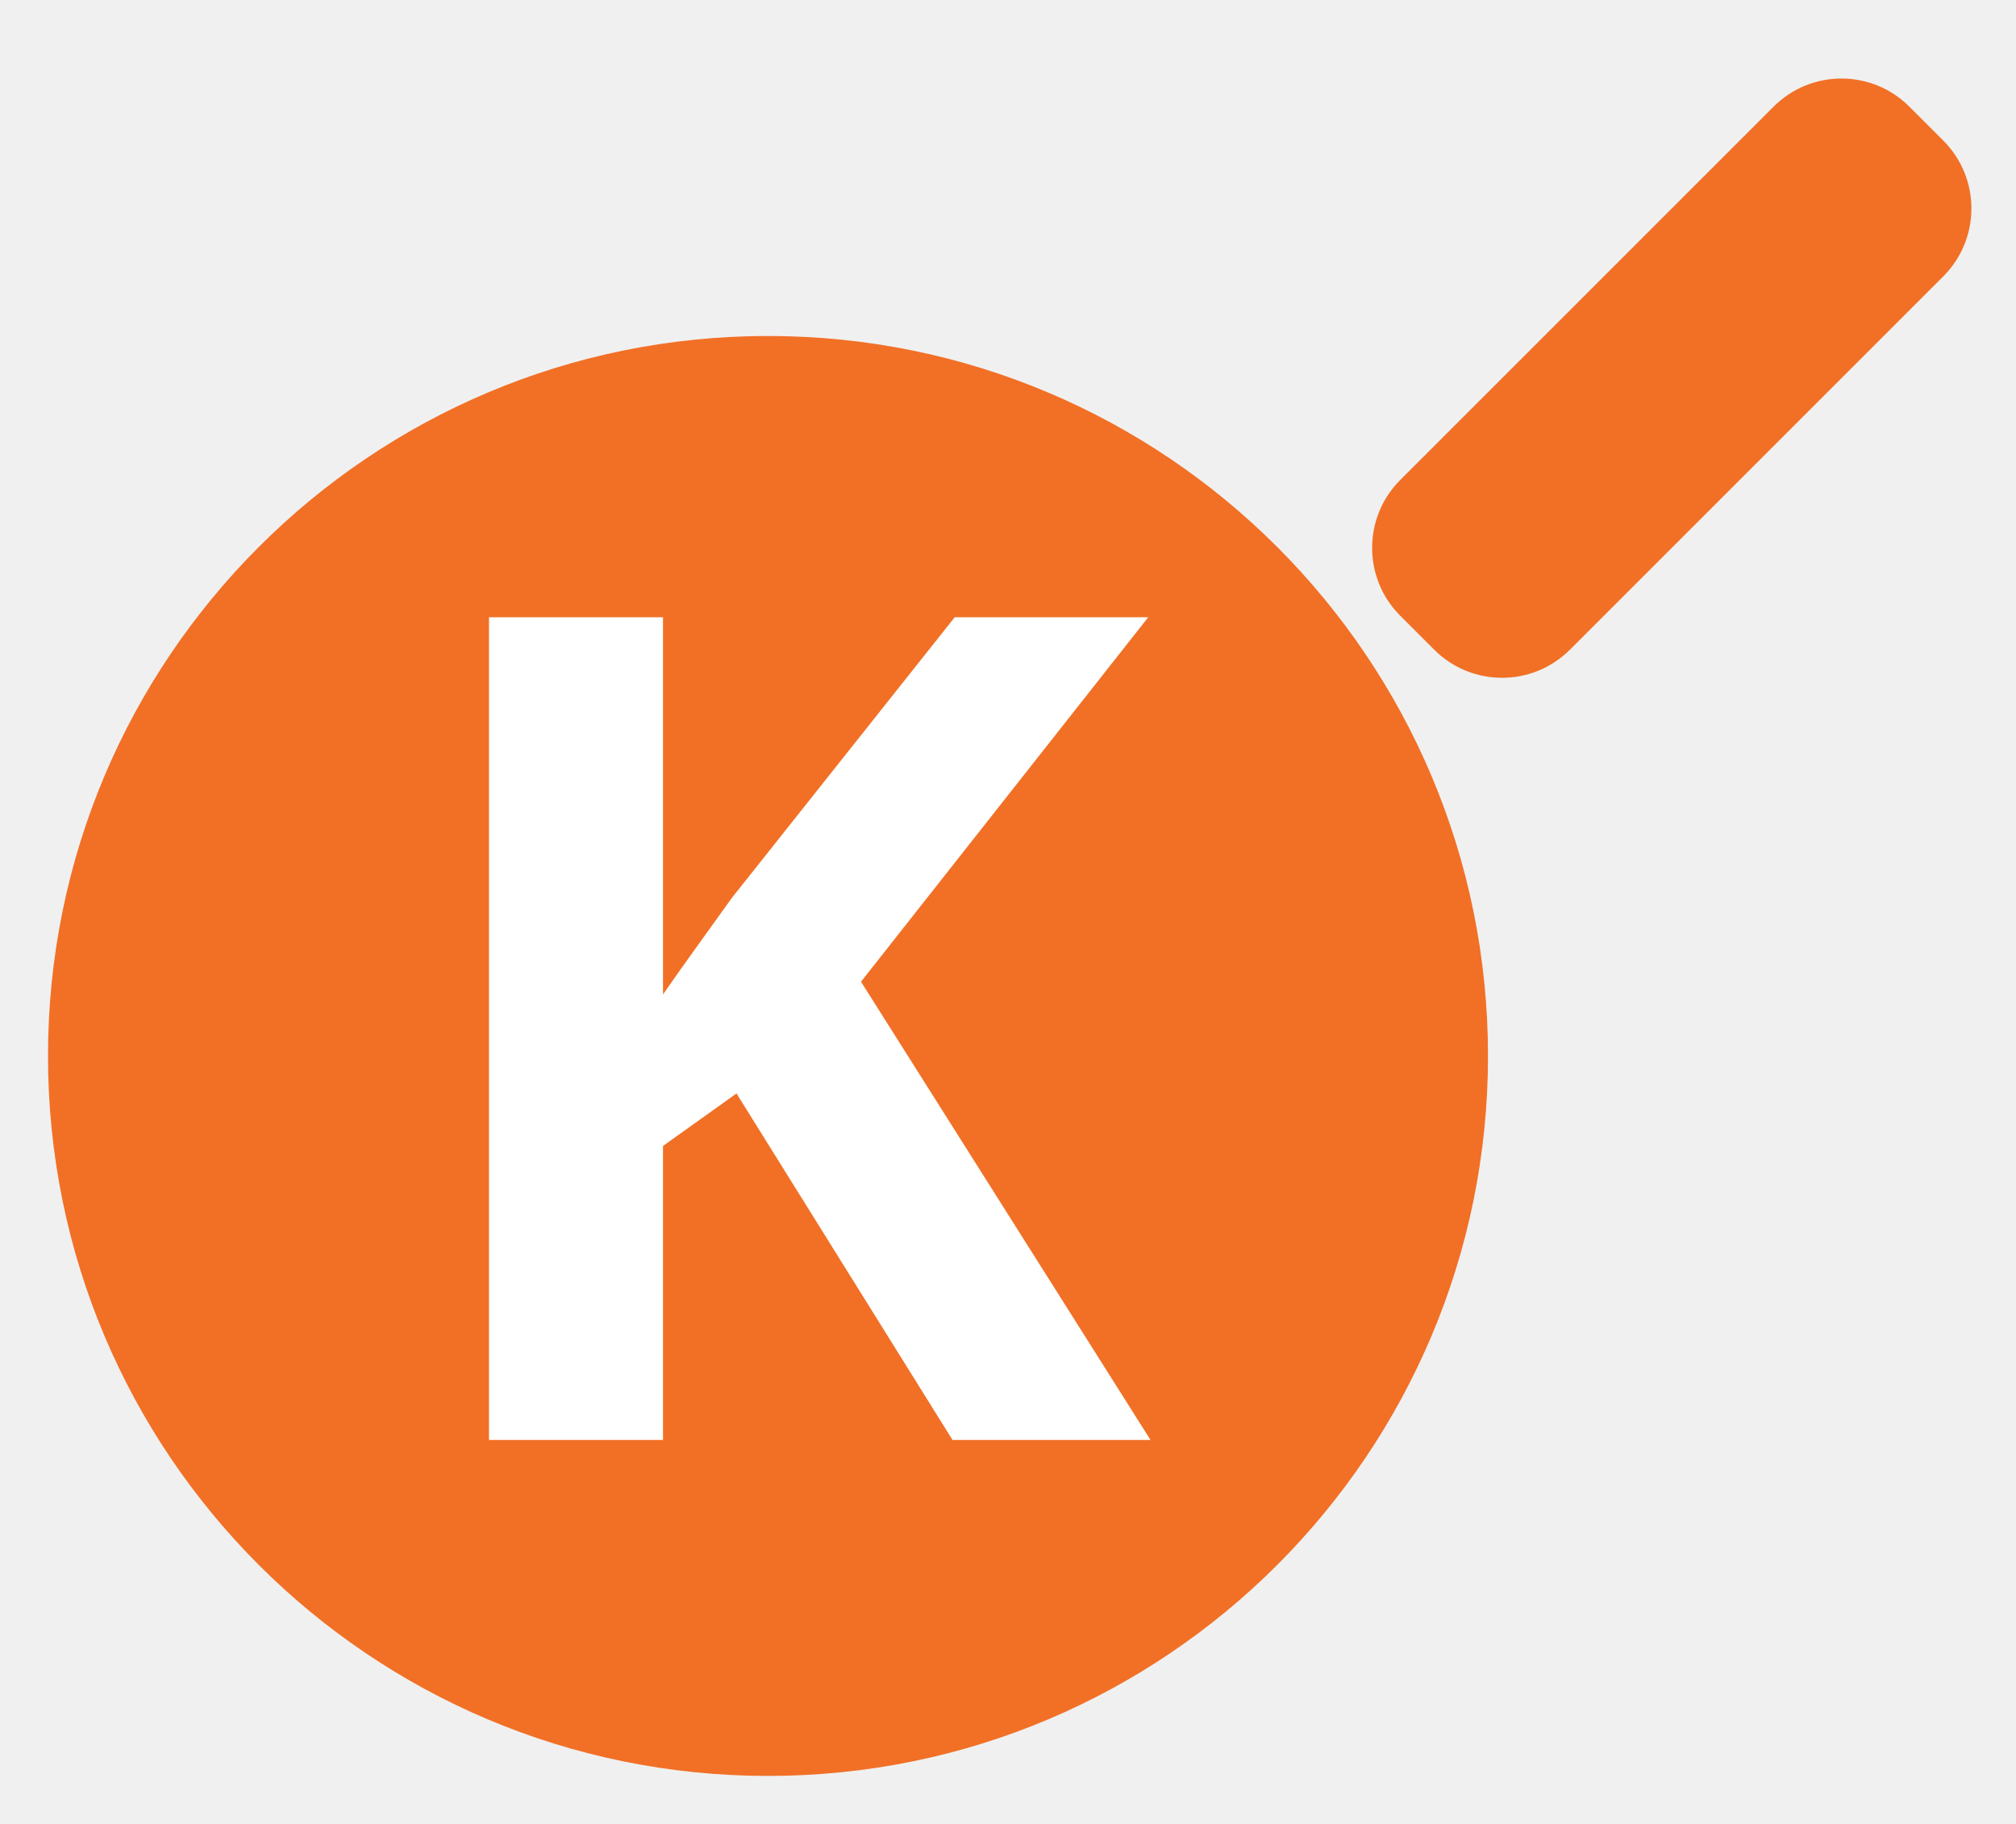
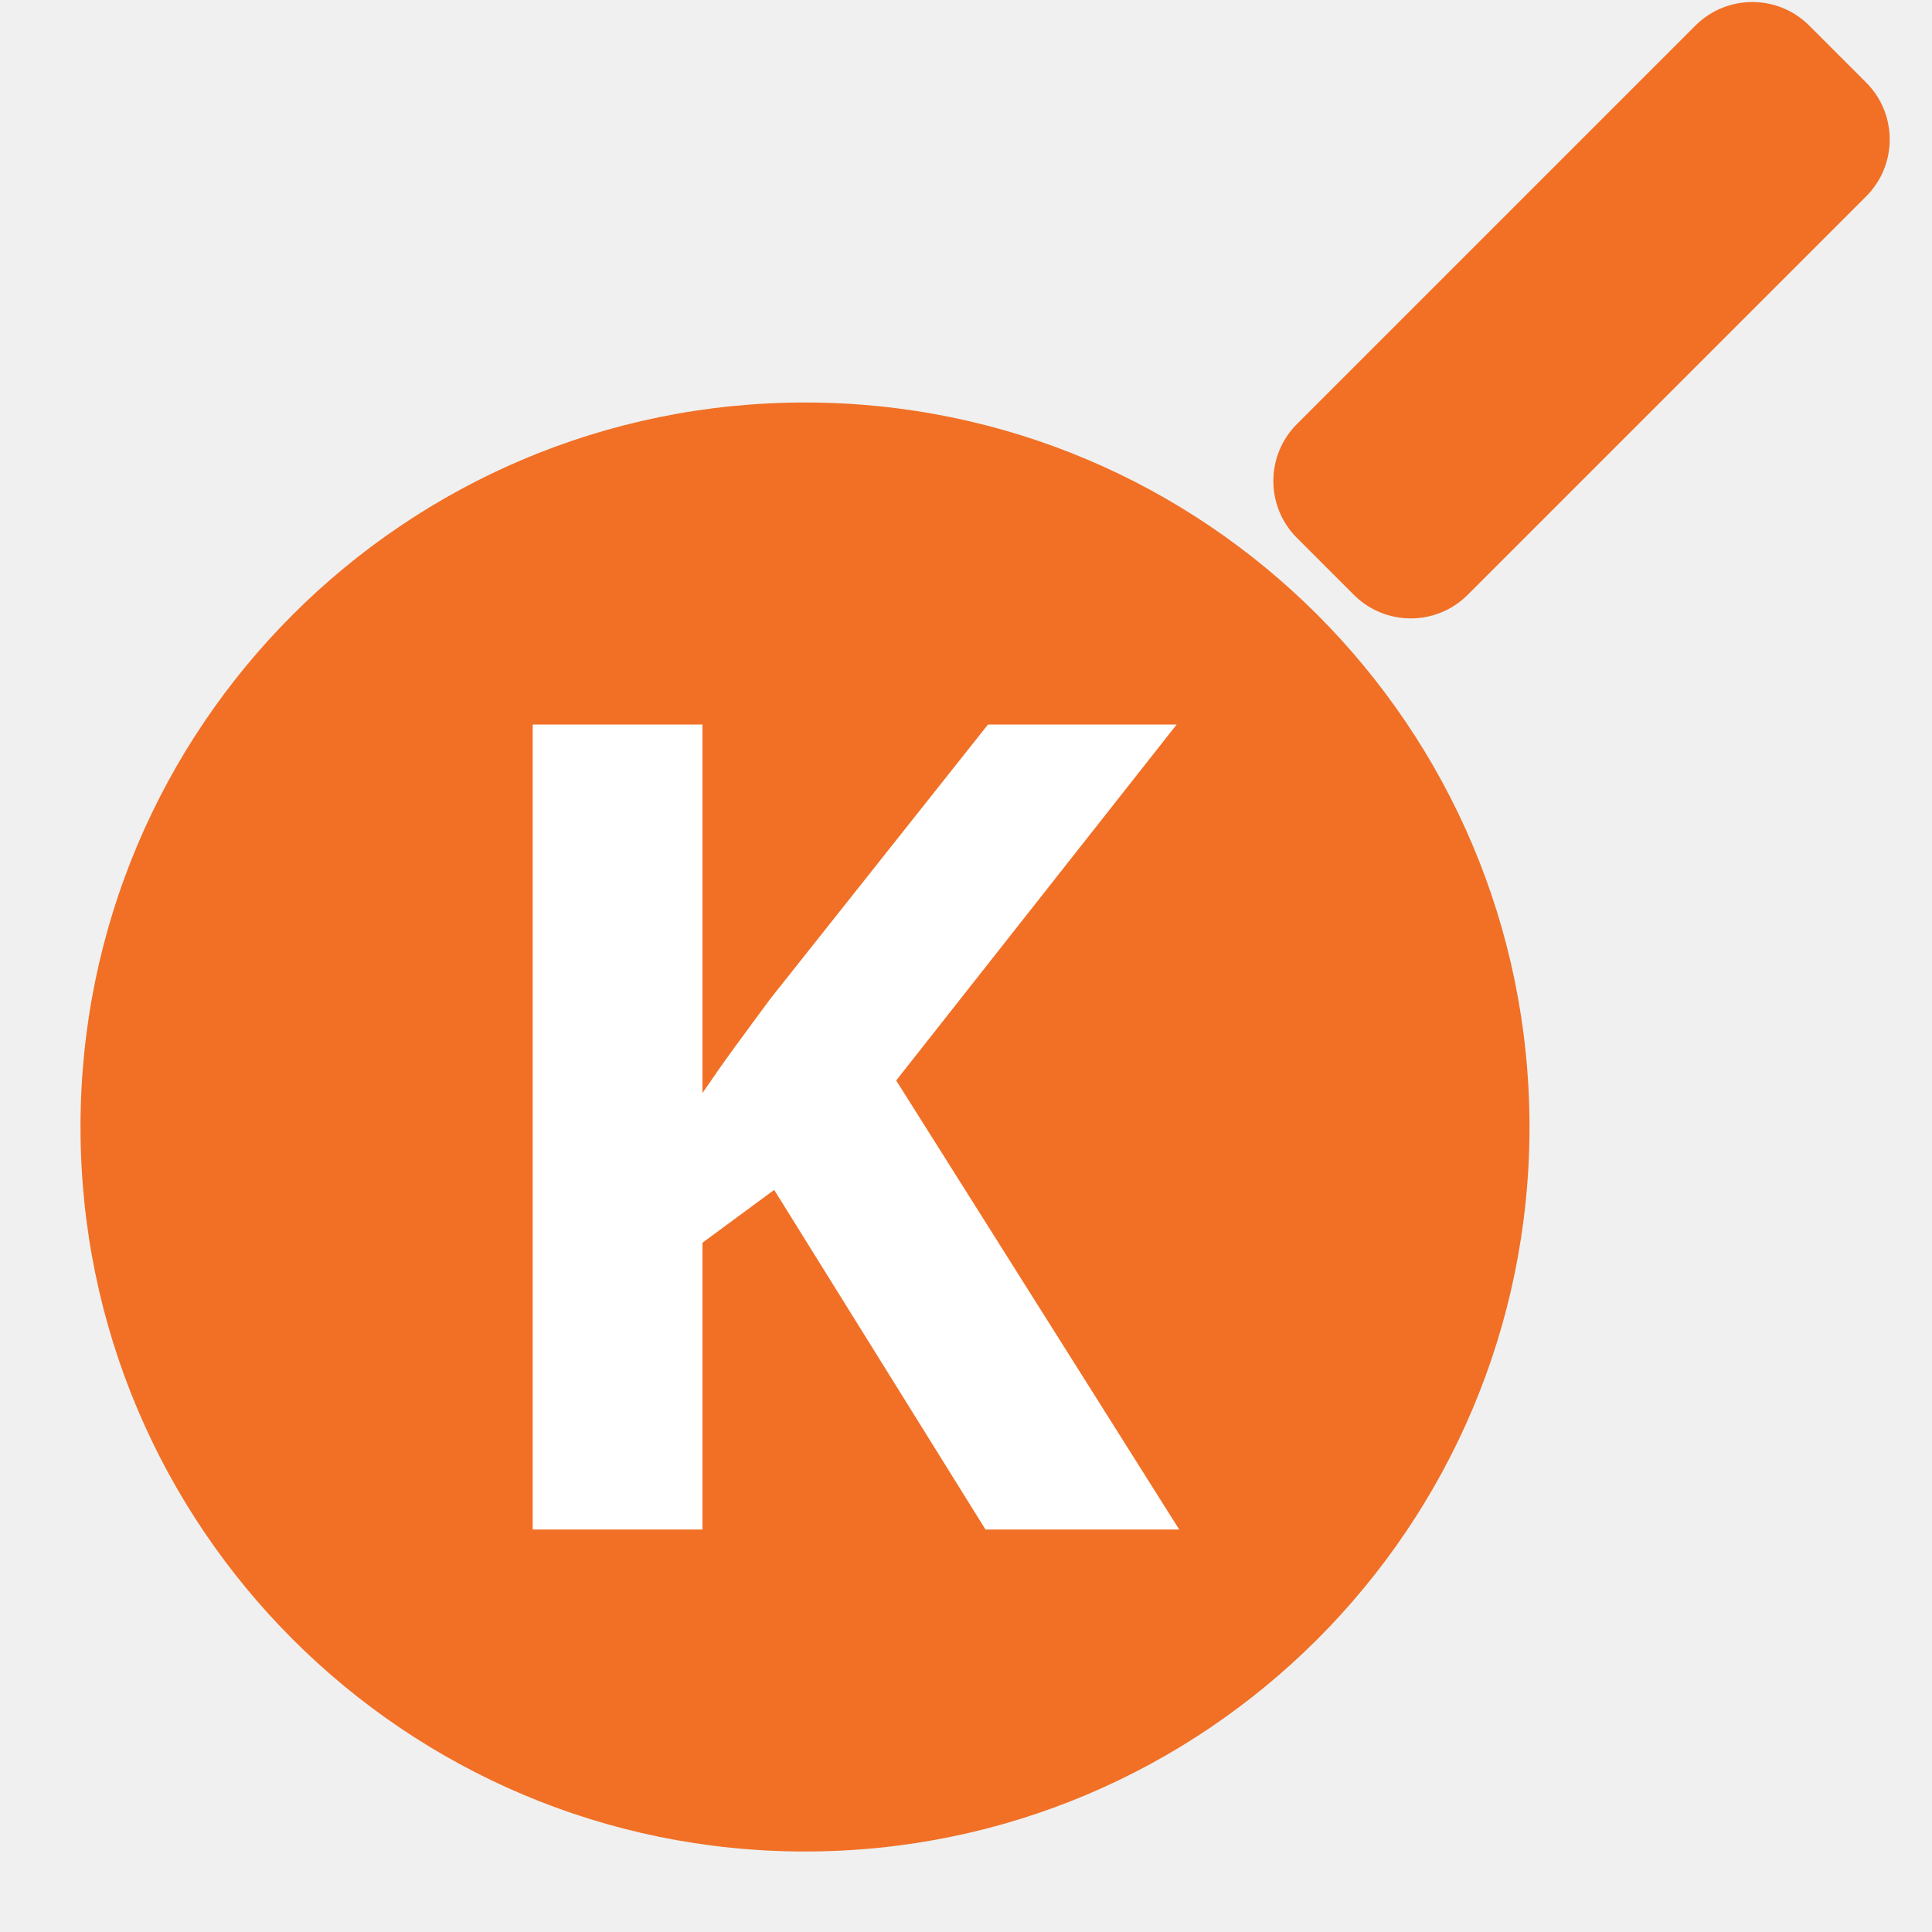
- <svg xmlns="http://www.w3.org/2000/svg" viewBox="0 0 42 38">
-   <circle cx="16" cy="22" r="15" fill="#F17026" />
-   <rect x="28" y="8" width="15" height="5" rx="2" transform="rotate(-45 32 10)" fill="#F17026" />
-   <text x="16" y="30" text-anchor="middle" font-family="Fredoka" font-size="24" font-weight="bold" fill="#FFFFFF">K</text>
+ <svg xmlns="http://www.w3.org/2000/svg" viewBox="0 0 24 24">
+   <circle cx="10" cy="14" r="9" fill="#F17026" />
+   <rect x="15" y="2" width="9" height="3" rx="1" transform="rotate(-45 20 3.5)" fill="#F17026" />
+   <text x="10" y="19" text-anchor="middle" font-family="Fredoka, sans-serif" font-size="14" font-weight="bold" fill="#FFFFFF">K</text>
</svg>
